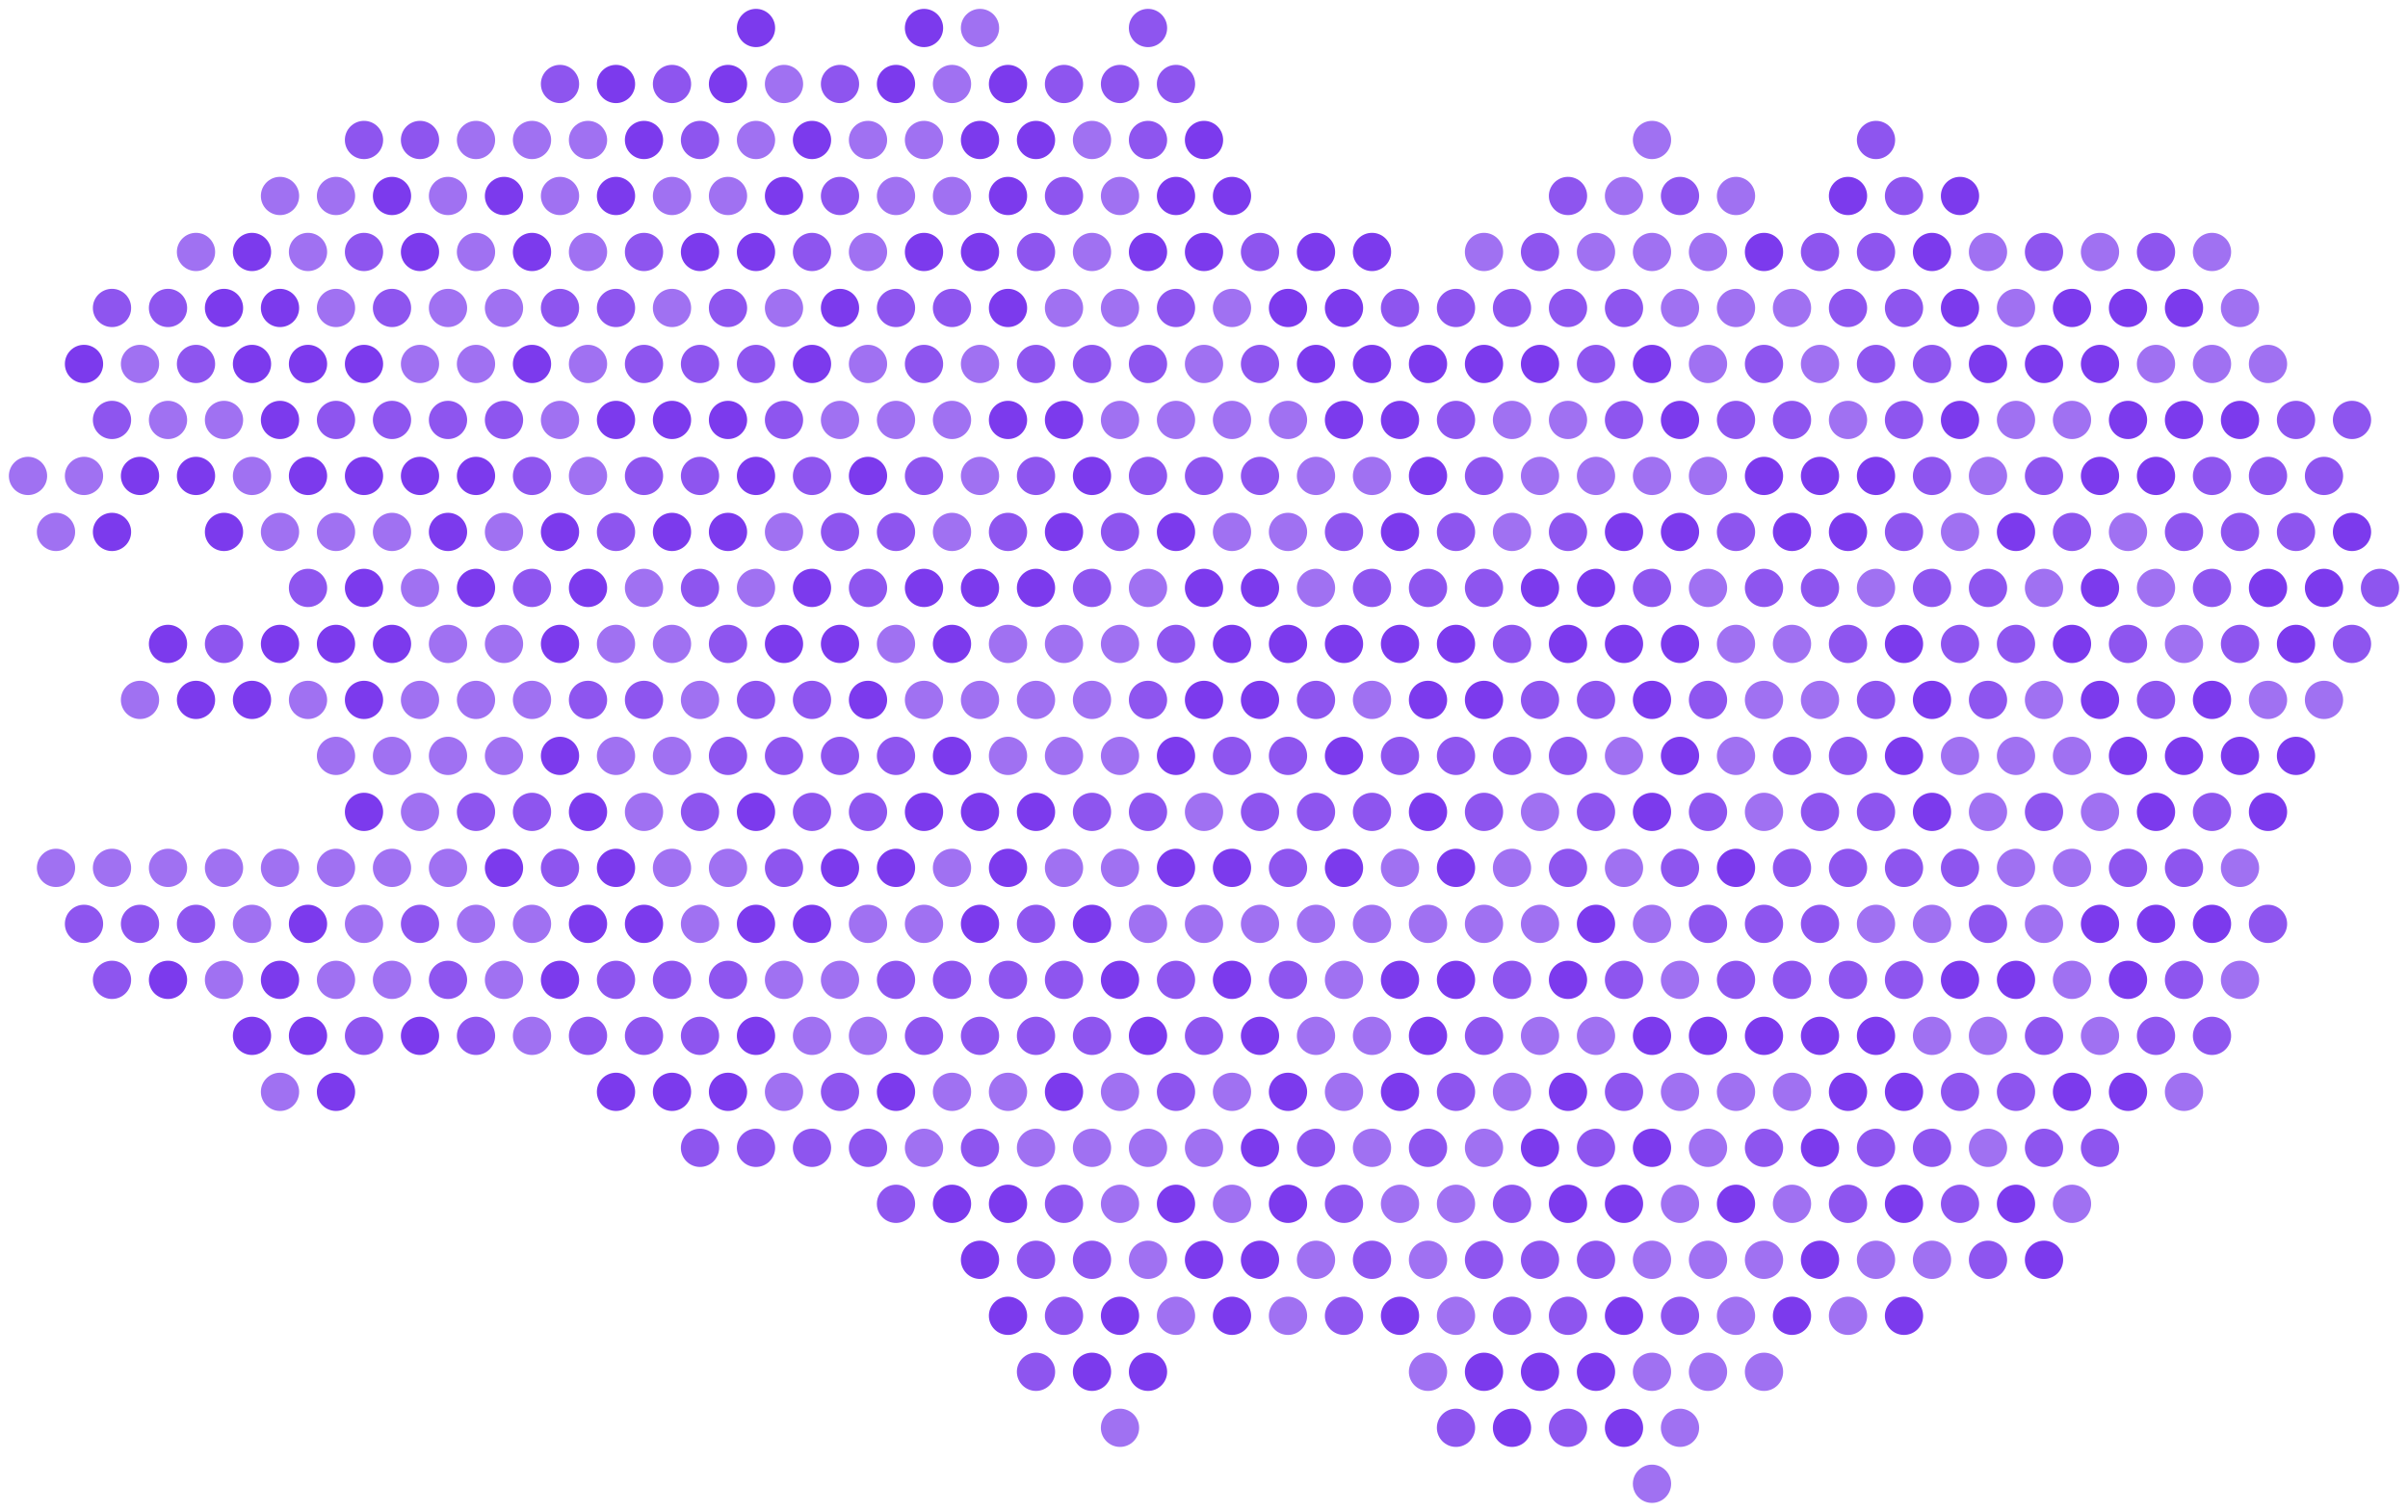
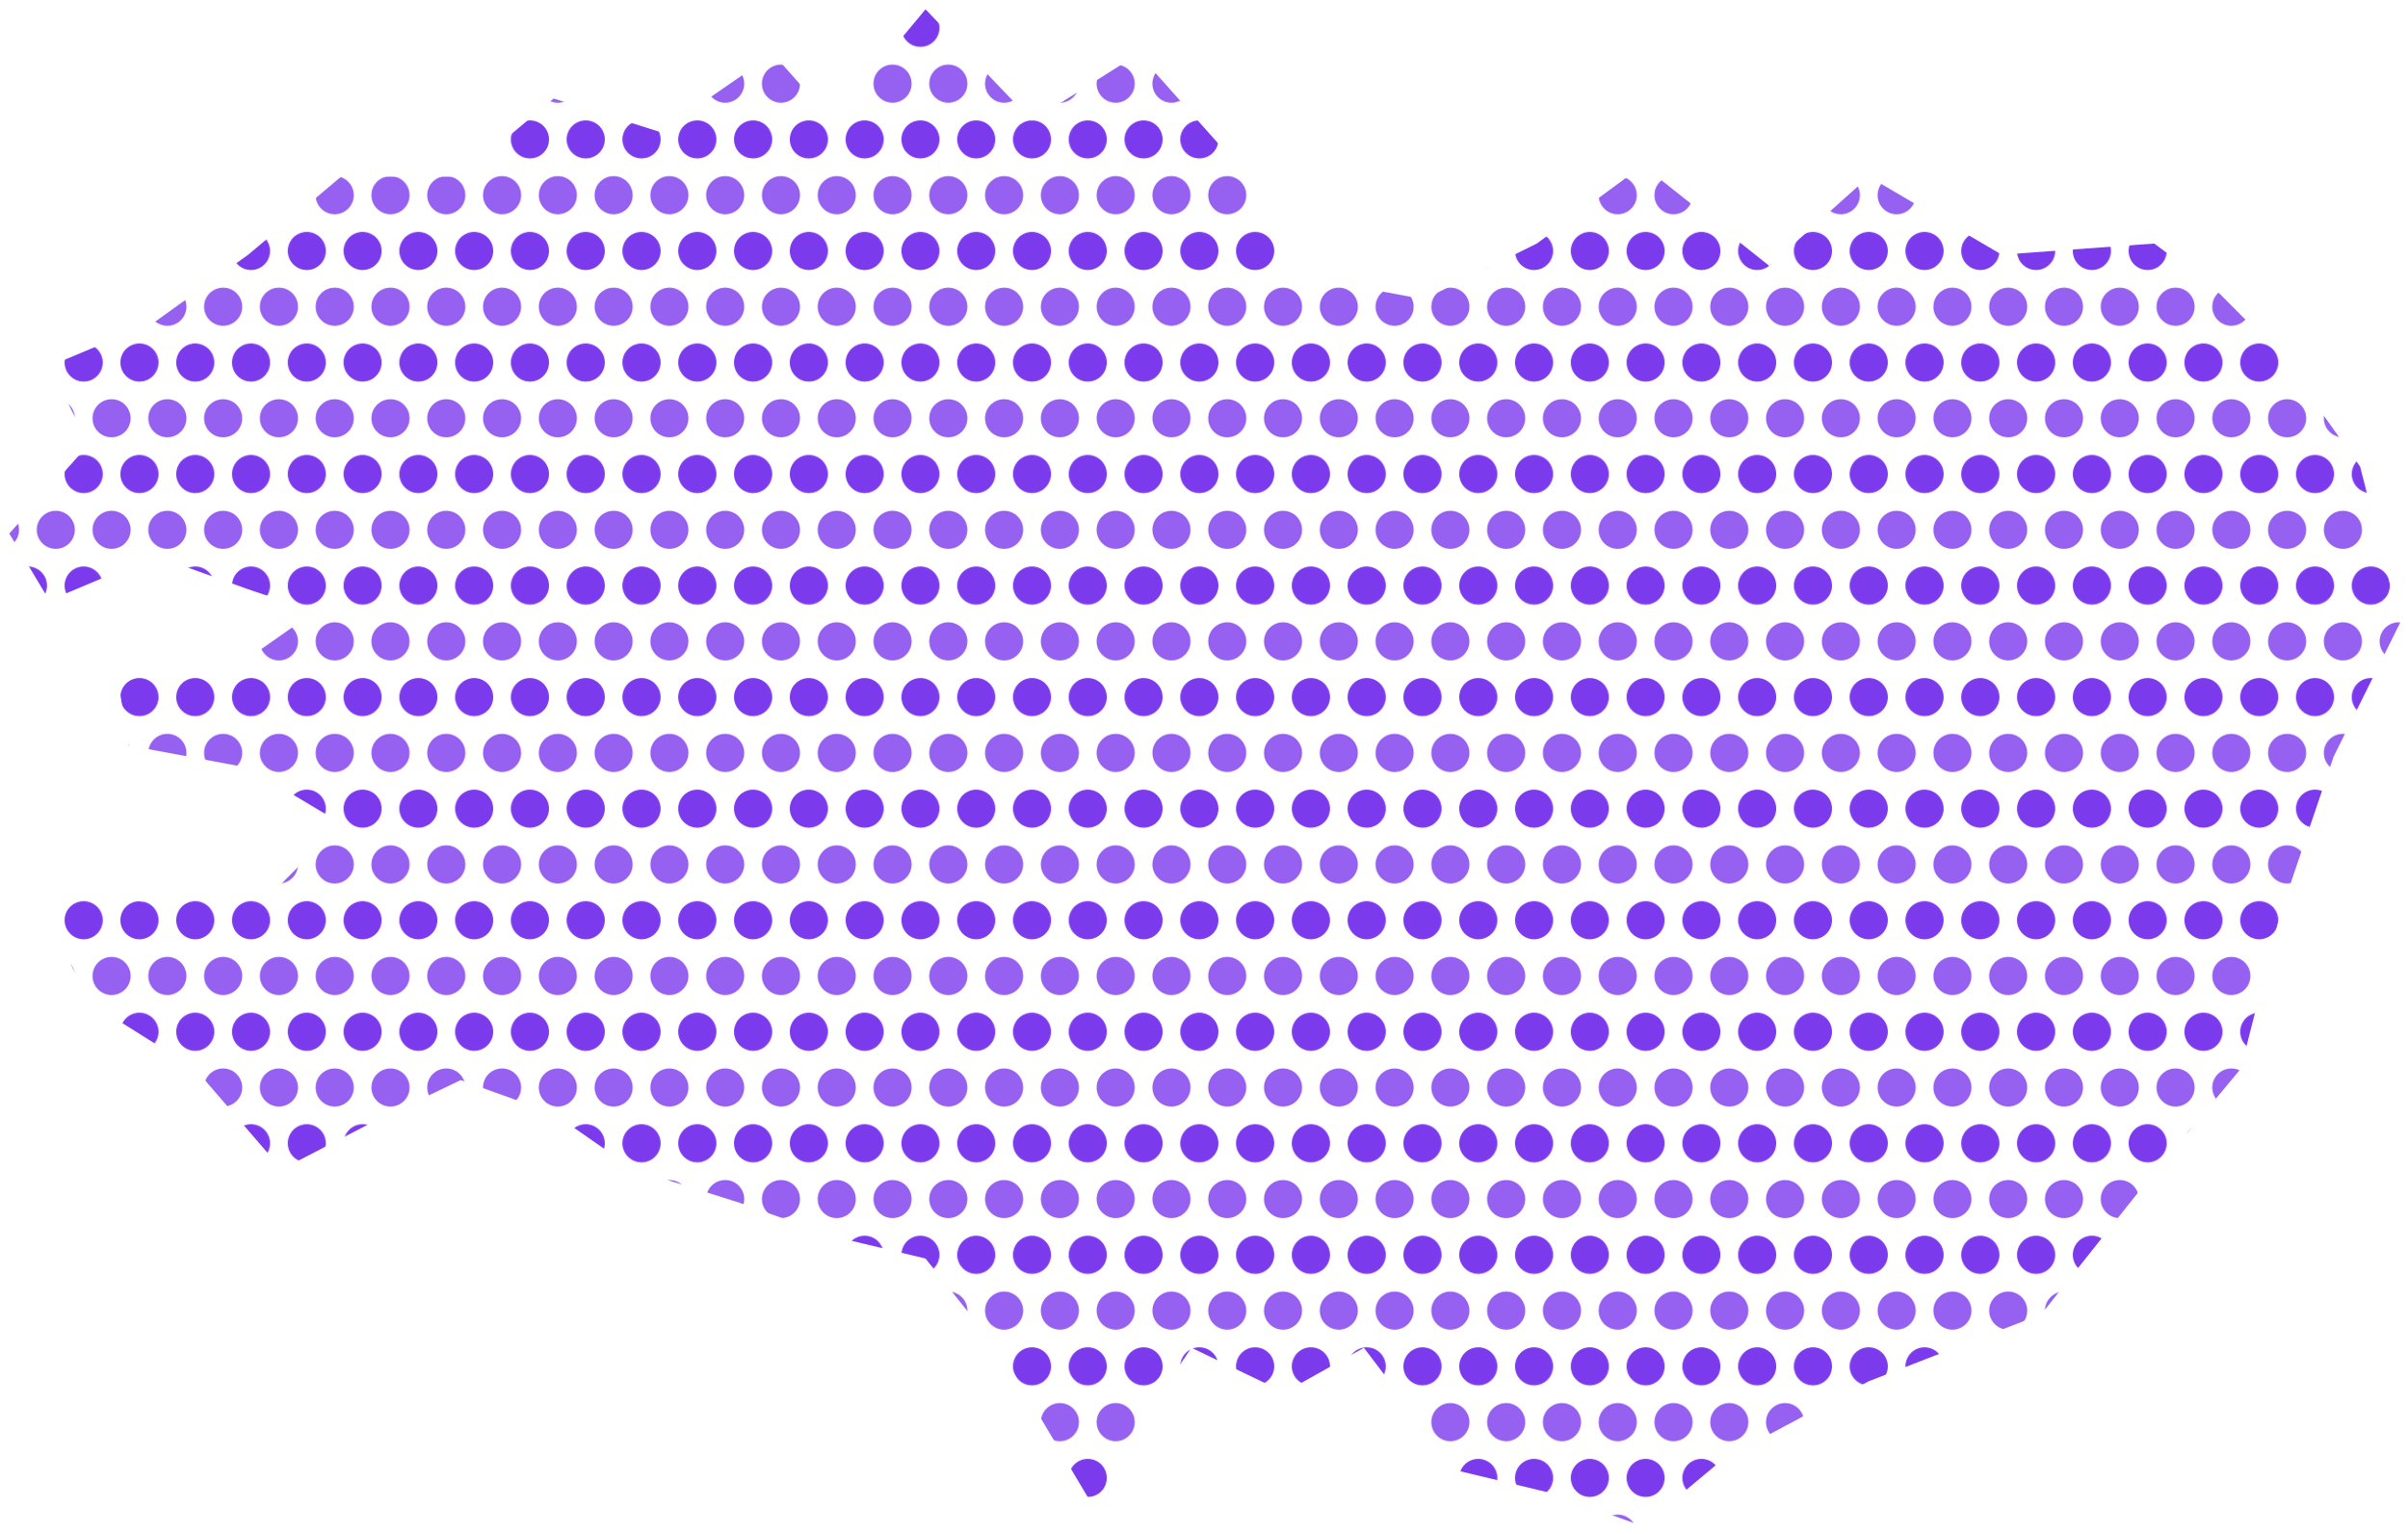
- <svg xmlns="http://www.w3.org/2000/svg" width="516" height="324" viewBox="0 0 516 324" fill="#7C3AED" role="img" aria-label="Carte de la Bretagne">
-   <g opacity="0.72">
-     <circle cx="210" cy="6" r="4.1" />
-     <circle cx="168" cy="18" r="4.1" />
-     <circle cx="204" cy="18" r="4.1" />
-     <circle cx="102" cy="30" r="4.1" />
-     <circle cx="114" cy="30" r="4.1" />
-     <circle cx="126" cy="30" r="4.1" />
-     <circle cx="162" cy="30" r="4.1" />
-     <circle cx="186" cy="30" r="4.1" />
-     <circle cx="198" cy="30" r="4.1" />
-     <circle cx="234" cy="30" r="4.1" />
-     <circle cx="354" cy="30" r="4.1" />
-     <circle cx="60" cy="42" r="4.1" />
-     <circle cx="72" cy="42" r="4.1" />
-     <circle cx="96" cy="42" r="4.1" />
-     <circle cx="120" cy="42" r="4.1" />
-     <circle cx="144" cy="42" r="4.1" />
-     <circle cx="156" cy="42" r="4.1" />
-     <circle cx="192" cy="42" r="4.1" />
-     <circle cx="204" cy="42" r="4.1" />
-     <circle cx="240" cy="42" r="4.1" />
-     <circle cx="348" cy="42" r="4.1" />
-     <circle cx="372" cy="42" r="4.1" />
-     <circle cx="42" cy="54" r="4.1" />
-     <circle cx="66" cy="54" r="4.1" />
-     <circle cx="102" cy="54" r="4.1" />
-     <circle cx="126" cy="54" r="4.1" />
-     <circle cx="186" cy="54" r="4.1" />
-     <circle cx="234" cy="54" r="4.1" />
-     <circle cx="318" cy="54" r="4.1" />
-     <circle cx="342" cy="54" r="4.1" />
-     <circle cx="354" cy="54" r="4.1" />
-     <circle cx="366" cy="54" r="4.1" />
-     <circle cx="426" cy="54" r="4.1" />
-     <circle cx="450" cy="54" r="4.1" />
-     <circle cx="474" cy="54" r="4.1" />
-     <circle cx="72" cy="66" r="4.1" />
-     <circle cx="96" cy="66" r="4.1" />
-     <circle cx="108" cy="66" r="4.1" />
-     <circle cx="144" cy="66" r="4.1" />
-     <circle cx="168" cy="66" r="4.1" />
-     <circle cx="228" cy="66" r="4.1" />
-     <circle cx="240" cy="66" r="4.1" />
-     <circle cx="264" cy="66" r="4.1" />
-     <circle cx="360" cy="66" r="4.1" />
-     <circle cx="372" cy="66" r="4.1" />
-     <circle cx="384" cy="66" r="4.1" />
-     <circle cx="432" cy="66" r="4.1" />
-     <circle cx="480" cy="66" r="4.1" />
-     <circle cx="30" cy="78" r="4.1" />
-     <circle cx="90" cy="78" r="4.1" />
-     <circle cx="102" cy="78" r="4.1" />
-     <circle cx="126" cy="78" r="4.1" />
-     <circle cx="186" cy="78" r="4.1" />
-     <circle cx="210" cy="78" r="4.1" />
-     <circle cx="258" cy="78" r="4.1" />
-     <circle cx="366" cy="78" r="4.1" />
-     <circle cx="390" cy="78" r="4.1" />
-     <circle cx="462" cy="78" r="4.1" />
-     <circle cx="474" cy="78" r="4.1" />
-     <circle cx="486" cy="78" r="4.1" />
-     <circle cx="36" cy="90" r="4.1" />
-     <circle cx="48" cy="90" r="4.1" />
-     <circle cx="120" cy="90" r="4.1" />
-     <circle cx="180" cy="90" r="4.1" />
-     <circle cx="192" cy="90" r="4.1" />
-     <circle cx="204" cy="90" r="4.1" />
-     <circle cx="240" cy="90" r="4.1" />
-     <circle cx="252" cy="90" r="4.1" />
-     <circle cx="264" cy="90" r="4.1" />
-     <circle cx="276" cy="90" r="4.1" />
-     <circle cx="324" cy="90" r="4.1" />
-     <circle cx="336" cy="90" r="4.1" />
-     <circle cx="396" cy="90" r="4.1" />
-     <circle cx="432" cy="90" r="4.1" />
-     <circle cx="444" cy="90" r="4.1" />
-     <circle cx="6" cy="102" r="4.1" />
-     <circle cx="18" cy="102" r="4.1" />
-     <circle cx="54" cy="102" r="4.1" />
-     <circle cx="126" cy="102" r="4.1" />
-     <circle cx="210" cy="102" r="4.1" />
-     <circle cx="282" cy="102" r="4.1" />
-     <circle cx="294" cy="102" r="4.1" />
-     <circle cx="330" cy="102" r="4.1" />
-     <circle cx="342" cy="102" r="4.1" />
-     <circle cx="354" cy="102" r="4.1" />
-     <circle cx="366" cy="102" r="4.1" />
-     <circle cx="426" cy="102" r="4.1" />
-     <circle cx="12" cy="114" r="4.1" />
-     <circle cx="60" cy="114" r="4.1" />
-     <circle cx="72" cy="114" r="4.1" />
-     <circle cx="84" cy="114" r="4.1" />
-     <circle cx="108" cy="114" r="4.1" />
-     <circle cx="168" cy="114" r="4.1" />
-     <circle cx="204" cy="114" r="4.1" />
-     <circle cx="264" cy="114" r="4.1" />
-     <circle cx="276" cy="114" r="4.1" />
-     <circle cx="324" cy="114" r="4.1" />
-     <circle cx="420" cy="114" r="4.1" />
-     <circle cx="456" cy="114" r="4.1" />
-     <circle cx="90" cy="126" r="4.1" />
-     <circle cx="138" cy="126" r="4.1" />
-     <circle cx="162" cy="126" r="4.1" />
-     <circle cx="246" cy="126" r="4.1" />
-     <circle cx="282" cy="126" r="4.1" />
-     <circle cx="366" cy="126" r="4.1" />
-     <circle cx="402" cy="126" r="4.1" />
-     <circle cx="438" cy="126" r="4.1" />
-     <circle cx="462" cy="126" r="4.1" />
-     <circle cx="96" cy="138" r="4.1" />
-     <circle cx="108" cy="138" r="4.1" />
-     <circle cx="132" cy="138" r="4.1" />
-     <circle cx="144" cy="138" r="4.1" />
-     <circle cx="192" cy="138" r="4.1" />
-     <circle cx="216" cy="138" r="4.1" />
-     <circle cx="228" cy="138" r="4.1" />
-     <circle cx="240" cy="138" r="4.1" />
-     <circle cx="372" cy="138" r="4.1" />
-     <circle cx="384" cy="138" r="4.1" />
-     <circle cx="468" cy="138" r="4.1" />
-     <circle cx="30" cy="150" r="4.1" />
-     <circle cx="66" cy="150" r="4.1" />
-     <circle cx="90" cy="150" r="4.1" />
-     <circle cx="102" cy="150" r="4.1" />
-     <circle cx="114" cy="150" r="4.1" />
-     <circle cx="150" cy="150" r="4.1" />
-     <circle cx="198" cy="150" r="4.1" />
-     <circle cx="210" cy="150" r="4.1" />
-     <circle cx="222" cy="150" r="4.1" />
-     <circle cx="234" cy="150" r="4.1" />
-     <circle cx="294" cy="150" r="4.1" />
-     <circle cx="378" cy="150" r="4.1" />
-     <circle cx="390" cy="150" r="4.1" />
-     <circle cx="438" cy="150" r="4.1" />
-     <circle cx="486" cy="150" r="4.1" />
-     <circle cx="498" cy="150" r="4.1" />
-     <circle cx="72" cy="162" r="4.1" />
-     <circle cx="84" cy="162" r="4.1" />
-     <circle cx="96" cy="162" r="4.1" />
-     <circle cx="108" cy="162" r="4.1" />
-     <circle cx="132" cy="162" r="4.1" />
-     <circle cx="144" cy="162" r="4.1" />
-     <circle cx="216" cy="162" r="4.1" />
-     <circle cx="228" cy="162" r="4.1" />
-     <circle cx="240" cy="162" r="4.1" />
-     <circle cx="348" cy="162" r="4.1" />
-     <circle cx="372" cy="162" r="4.1" />
-     <circle cx="420" cy="162" r="4.1" />
-     <circle cx="432" cy="162" r="4.1" />
-     <circle cx="444" cy="162" r="4.1" />
-     <circle cx="90" cy="174" r="4.1" />
-     <circle cx="138" cy="174" r="4.1" />
-     <circle cx="258" cy="174" r="4.1" />
-     <circle cx="330" cy="174" r="4.1" />
-     <circle cx="378" cy="174" r="4.1" />
-     <circle cx="426" cy="174" r="4.1" />
-     <circle cx="450" cy="174" r="4.1" />
-     <circle cx="12" cy="186" r="4.1" />
-     <circle cx="24" cy="186" r="4.1" />
-     <circle cx="36" cy="186" r="4.1" />
-     <circle cx="48" cy="186" r="4.1" />
-     <circle cx="60" cy="186" r="4.1" />
-     <circle cx="72" cy="186" r="4.1" />
-     <circle cx="84" cy="186" r="4.1" />
-     <circle cx="96" cy="186" r="4.1" />
-     <circle cx="144" cy="186" r="4.1" />
-     <circle cx="156" cy="186" r="4.1" />
-     <circle cx="204" cy="186" r="4.1" />
-     <circle cx="228" cy="186" r="4.1" />
-     <circle cx="240" cy="186" r="4.1" />
-     <circle cx="300" cy="186" r="4.1" />
-     <circle cx="324" cy="186" r="4.1" />
-     <circle cx="348" cy="186" r="4.1" />
-     <circle cx="432" cy="186" r="4.1" />
-     <circle cx="444" cy="186" r="4.1" />
-     <circle cx="480" cy="186" r="4.1" />
-     <circle cx="54" cy="198" r="4.1" />
-     <circle cx="78" cy="198" r="4.1" />
-     <circle cx="102" cy="198" r="4.1" />
-     <circle cx="114" cy="198" r="4.1" />
-     <circle cx="150" cy="198" r="4.1" />
-     <circle cx="186" cy="198" r="4.1" />
-     <circle cx="198" cy="198" r="4.1" />
-     <circle cx="246" cy="198" r="4.1" />
-     <circle cx="258" cy="198" r="4.1" />
-     <circle cx="270" cy="198" r="4.1" />
-     <circle cx="282" cy="198" r="4.1" />
-     <circle cx="294" cy="198" r="4.1" />
-     <circle cx="306" cy="198" r="4.1" />
-     <circle cx="318" cy="198" r="4.1" />
-     <circle cx="330" cy="198" r="4.1" />
-     <circle cx="354" cy="198" r="4.1" />
-     <circle cx="402" cy="198" r="4.1" />
-     <circle cx="414" cy="198" r="4.1" />
-     <circle cx="438" cy="198" r="4.1" />
-     <circle cx="48" cy="210" r="4.1" />
-     <circle cx="72" cy="210" r="4.1" />
-     <circle cx="84" cy="210" r="4.1" />
-     <circle cx="108" cy="210" r="4.1" />
-     <circle cx="168" cy="210" r="4.1" />
-     <circle cx="180" cy="210" r="4.1" />
-     <circle cx="288" cy="210" r="4.1" />
-     <circle cx="360" cy="210" r="4.1" />
-     <circle cx="444" cy="210" r="4.1" />
-     <circle cx="480" cy="210" r="4.1" />
-     <circle cx="114" cy="222" r="4.1" />
-     <circle cx="174" cy="222" r="4.1" />
-     <circle cx="186" cy="222" r="4.1" />
-     <circle cx="282" cy="222" r="4.1" />
-     <circle cx="294" cy="222" r="4.1" />
-     <circle cx="330" cy="222" r="4.1" />
-     <circle cx="342" cy="222" r="4.1" />
-     <circle cx="414" cy="222" r="4.1" />
-     <circle cx="426" cy="222" r="4.1" />
-     <circle cx="450" cy="222" r="4.1" />
-     <circle cx="60" cy="234" r="4.1" />
-     <circle cx="168" cy="234" r="4.1" />
-     <circle cx="204" cy="234" r="4.1" />
-     <circle cx="216" cy="234" r="4.1" />
-     <circle cx="240" cy="234" r="4.1" />
-     <circle cx="264" cy="234" r="4.1" />
-     <circle cx="288" cy="234" r="4.1" />
-     <circle cx="324" cy="234" r="4.1" />
-     <circle cx="360" cy="234" r="4.1" />
-     <circle cx="372" cy="234" r="4.1" />
-     <circle cx="384" cy="234" r="4.1" />
-     <circle cx="468" cy="234" r="4.1" />
-     <circle cx="198" cy="246" r="4.1" />
-     <circle cx="222" cy="246" r="4.1" />
-     <circle cx="234" cy="246" r="4.1" />
-     <circle cx="246" cy="246" r="4.1" />
-     <circle cx="258" cy="246" r="4.1" />
-     <circle cx="294" cy="246" r="4.1" />
-     <circle cx="318" cy="246" r="4.1" />
-     <circle cx="366" cy="246" r="4.1" />
-     <circle cx="426" cy="246" r="4.1" />
-     <circle cx="240" cy="258" r="4.1" />
-     <circle cx="264" cy="258" r="4.1" />
-     <circle cx="300" cy="258" r="4.1" />
-     <circle cx="312" cy="258" r="4.1" />
-     <circle cx="360" cy="258" r="4.1" />
-     <circle cx="384" cy="258" r="4.1" />
-     <circle cx="444" cy="258" r="4.1" />
-     <circle cx="246" cy="270" r="4.1" />
-     <circle cx="282" cy="270" r="4.1" />
-     <circle cx="306" cy="270" r="4.1" />
-     <circle cx="354" cy="270" r="4.1" />
-     <circle cx="366" cy="270" r="4.1" />
-     <circle cx="378" cy="270" r="4.1" />
-     <circle cx="402" cy="270" r="4.1" />
-     <circle cx="414" cy="270" r="4.1" />
-     <circle cx="252" cy="282" r="4.1" />
-     <circle cx="276" cy="282" r="4.1" />
-     <circle cx="312" cy="282" r="4.1" />
-     <circle cx="372" cy="282" r="4.1" />
-     <circle cx="396" cy="282" r="4.1" />
-     <circle cx="306" cy="294" r="4.1" />
-     <circle cx="354" cy="294" r="4.1" />
-     <circle cx="366" cy="294" r="4.1" />
-     <circle cx="378" cy="294" r="4.1" />
-     <circle cx="240" cy="306" r="4.1" />
-     <circle cx="360" cy="306" r="4.1" />
-     <circle cx="354" cy="318" r="4.1" />
-   </g>
-   <g opacity="0.86">
-     <circle cx="246" cy="6" r="4.1" />
-     <circle cx="120" cy="18" r="4.1" />
-     <circle cx="144" cy="18" r="4.1" />
-     <circle cx="180" cy="18" r="4.1" />
-     <circle cx="228" cy="18" r="4.1" />
-     <circle cx="240" cy="18" r="4.1" />
-     <circle cx="252" cy="18" r="4.1" />
-     <circle cx="78" cy="30" r="4.1" />
-     <circle cx="90" cy="30" r="4.1" />
-     <circle cx="150" cy="30" r="4.1" />
-     <circle cx="246" cy="30" r="4.1" />
-     <circle cx="402" cy="30" r="4.1" />
-     <circle cx="180" cy="42" r="4.1" />
-     <circle cx="228" cy="42" r="4.1" />
-     <circle cx="336" cy="42" r="4.1" />
-     <circle cx="360" cy="42" r="4.1" />
-     <circle cx="408" cy="42" r="4.1" />
-     <circle cx="78" cy="54" r="4.1" />
-     <circle cx="138" cy="54" r="4.1" />
-     <circle cx="174" cy="54" r="4.1" />
-     <circle cx="222" cy="54" r="4.1" />
-     <circle cx="270" cy="54" r="4.1" />
-     <circle cx="330" cy="54" r="4.1" />
-     <circle cx="390" cy="54" r="4.1" />
-     <circle cx="402" cy="54" r="4.1" />
-     <circle cx="438" cy="54" r="4.1" />
-     <circle cx="462" cy="54" r="4.1" />
-     <circle cx="24" cy="66" r="4.1" />
-     <circle cx="36" cy="66" r="4.1" />
-     <circle cx="84" cy="66" r="4.1" />
-     <circle cx="120" cy="66" r="4.1" />
-     <circle cx="132" cy="66" r="4.1" />
-     <circle cx="156" cy="66" r="4.1" />
-     <circle cx="192" cy="66" r="4.1" />
-     <circle cx="204" cy="66" r="4.1" />
-     <circle cx="252" cy="66" r="4.1" />
-     <circle cx="300" cy="66" r="4.1" />
-     <circle cx="312" cy="66" r="4.1" />
-     <circle cx="324" cy="66" r="4.1" />
-     <circle cx="336" cy="66" r="4.1" />
-     <circle cx="348" cy="66" r="4.1" />
-     <circle cx="396" cy="66" r="4.1" />
-     <circle cx="408" cy="66" r="4.1" />
-     <circle cx="42" cy="78" r="4.1" />
-     <circle cx="138" cy="78" r="4.1" />
-     <circle cx="150" cy="78" r="4.1" />
-     <circle cx="162" cy="78" r="4.1" />
-     <circle cx="198" cy="78" r="4.1" />
-     <circle cx="222" cy="78" r="4.1" />
-     <circle cx="234" cy="78" r="4.1" />
-     <circle cx="246" cy="78" r="4.1" />
-     <circle cx="270" cy="78" r="4.1" />
-     <circle cx="342" cy="78" r="4.1" />
-     <circle cx="378" cy="78" r="4.1" />
-     <circle cx="402" cy="78" r="4.1" />
-     <circle cx="414" cy="78" r="4.1" />
-     <circle cx="24" cy="90" r="4.1" />
-     <circle cx="72" cy="90" r="4.1" />
-     <circle cx="84" cy="90" r="4.1" />
-     <circle cx="96" cy="90" r="4.1" />
-     <circle cx="108" cy="90" r="4.1" />
-     <circle cx="168" cy="90" r="4.1" />
-     <circle cx="312" cy="90" r="4.1" />
-     <circle cx="348" cy="90" r="4.1" />
-     <circle cx="372" cy="90" r="4.1" />
-     <circle cx="384" cy="90" r="4.1" />
-     <circle cx="408" cy="90" r="4.1" />
-     <circle cx="492" cy="90" r="4.1" />
-     <circle cx="504" cy="90" r="4.1" />
-     <circle cx="114" cy="102" r="4.1" />
-     <circle cx="138" cy="102" r="4.1" />
-     <circle cx="150" cy="102" r="4.1" />
-     <circle cx="174" cy="102" r="4.1" />
-     <circle cx="198" cy="102" r="4.1" />
-     <circle cx="222" cy="102" r="4.1" />
-     <circle cx="246" cy="102" r="4.1" />
-     <circle cx="258" cy="102" r="4.1" />
-     <circle cx="270" cy="102" r="4.1" />
-     <circle cx="318" cy="102" r="4.1" />
-     <circle cx="414" cy="102" r="4.1" />
-     <circle cx="438" cy="102" r="4.1" />
-     <circle cx="474" cy="102" r="4.1" />
-     <circle cx="486" cy="102" r="4.1" />
-     <circle cx="498" cy="102" r="4.1" />
-     <circle cx="132" cy="114" r="4.1" />
-     <circle cx="180" cy="114" r="4.1" />
-     <circle cx="192" cy="114" r="4.1" />
-     <circle cx="216" cy="114" r="4.1" />
-     <circle cx="240" cy="114" r="4.1" />
-     <circle cx="288" cy="114" r="4.1" />
-     <circle cx="312" cy="114" r="4.1" />
-     <circle cx="336" cy="114" r="4.1" />
-     <circle cx="372" cy="114" r="4.1" />
-     <circle cx="408" cy="114" r="4.1" />
-     <circle cx="444" cy="114" r="4.1" />
-     <circle cx="468" cy="114" r="4.1" />
-     <circle cx="480" cy="114" r="4.1" />
-     <circle cx="492" cy="114" r="4.1" />
-     <circle cx="66" cy="126" r="4.1" />
-     <circle cx="114" cy="126" r="4.1" />
-     <circle cx="150" cy="126" r="4.1" />
-     <circle cx="186" cy="126" r="4.1" />
-     <circle cx="234" cy="126" r="4.1" />
-     <circle cx="294" cy="126" r="4.1" />
-     <circle cx="306" cy="126" r="4.1" />
-     <circle cx="318" cy="126" r="4.1" />
-     <circle cx="354" cy="126" r="4.1" />
-     <circle cx="378" cy="126" r="4.1" />
-     <circle cx="390" cy="126" r="4.1" />
-     <circle cx="414" cy="126" r="4.1" />
-     <circle cx="426" cy="126" r="4.1" />
-     <circle cx="474" cy="126" r="4.1" />
-     <circle cx="510" cy="126" r="4.1" />
-     <circle cx="48" cy="138" r="4.1" />
-     <circle cx="156" cy="138" r="4.1" />
-     <circle cx="252" cy="138" r="4.1" />
-     <circle cx="324" cy="138" r="4.1" />
-     <circle cx="396" cy="138" r="4.1" />
-     <circle cx="420" cy="138" r="4.1" />
-     <circle cx="432" cy="138" r="4.1" />
-     <circle cx="456" cy="138" r="4.1" />
-     <circle cx="480" cy="138" r="4.1" />
-     <circle cx="504" cy="138" r="4.1" />
-     <circle cx="126" cy="150" r="4.1" />
-     <circle cx="138" cy="150" r="4.1" />
-     <circle cx="162" cy="150" r="4.1" />
-     <circle cx="174" cy="150" r="4.1" />
-     <circle cx="246" cy="150" r="4.1" />
-     <circle cx="282" cy="150" r="4.1" />
-     <circle cx="330" cy="150" r="4.1" />
-     <circle cx="342" cy="150" r="4.1" />
-     <circle cx="366" cy="150" r="4.1" />
-     <circle cx="402" cy="150" r="4.1" />
-     <circle cx="426" cy="150" r="4.1" />
-     <circle cx="462" cy="150" r="4.1" />
-     <circle cx="156" cy="162" r="4.1" />
-     <circle cx="168" cy="162" r="4.1" />
-     <circle cx="180" cy="162" r="4.1" />
-     <circle cx="192" cy="162" r="4.1" />
-     <circle cx="264" cy="162" r="4.1" />
-     <circle cx="276" cy="162" r="4.1" />
-     <circle cx="300" cy="162" r="4.1" />
-     <circle cx="312" cy="162" r="4.1" />
-     <circle cx="324" cy="162" r="4.1" />
-     <circle cx="336" cy="162" r="4.1" />
-     <circle cx="384" cy="162" r="4.1" />
-     <circle cx="396" cy="162" r="4.1" />
-     <circle cx="102" cy="174" r="4.1" />
-     <circle cx="114" cy="174" r="4.1" />
-     <circle cx="150" cy="174" r="4.1" />
-     <circle cx="174" cy="174" r="4.1" />
-     <circle cx="186" cy="174" r="4.1" />
-     <circle cx="234" cy="174" r="4.1" />
-     <circle cx="246" cy="174" r="4.1" />
-     <circle cx="270" cy="174" r="4.1" />
-     <circle cx="282" cy="174" r="4.1" />
-     <circle cx="294" cy="174" r="4.1" />
-     <circle cx="318" cy="174" r="4.1" />
-     <circle cx="342" cy="174" r="4.1" />
-     <circle cx="366" cy="174" r="4.1" />
-     <circle cx="390" cy="174" r="4.1" />
-     <circle cx="402" cy="174" r="4.1" />
-     <circle cx="438" cy="174" r="4.1" />
-     <circle cx="474" cy="174" r="4.1" />
-     <circle cx="120" cy="186" r="4.1" />
-     <circle cx="168" cy="186" r="4.1" />
-     <circle cx="276" cy="186" r="4.1" />
-     <circle cx="336" cy="186" r="4.1" />
-     <circle cx="360" cy="186" r="4.1" />
-     <circle cx="384" cy="186" r="4.1" />
-     <circle cx="396" cy="186" r="4.1" />
-     <circle cx="408" cy="186" r="4.1" />
-     <circle cx="420" cy="186" r="4.1" />
-     <circle cx="456" cy="186" r="4.1" />
-     <circle cx="468" cy="186" r="4.1" />
-     <circle cx="18" cy="198" r="4.1" />
-     <circle cx="30" cy="198" r="4.1" />
-     <circle cx="42" cy="198" r="4.1" />
-     <circle cx="90" cy="198" r="4.1" />
-     <circle cx="222" cy="198" r="4.1" />
-     <circle cx="366" cy="198" r="4.1" />
-     <circle cx="378" cy="198" r="4.1" />
-     <circle cx="390" cy="198" r="4.1" />
-     <circle cx="426" cy="198" r="4.1" />
-     <circle cx="486" cy="198" r="4.1" />
-     <circle cx="24" cy="210" r="4.1" />
-     <circle cx="96" cy="210" r="4.1" />
-     <circle cx="132" cy="210" r="4.1" />
-     <circle cx="144" cy="210" r="4.1" />
-     <circle cx="156" cy="210" r="4.1" />
-     <circle cx="192" cy="210" r="4.1" />
-     <circle cx="204" cy="210" r="4.1" />
-     <circle cx="216" cy="210" r="4.1" />
-     <circle cx="228" cy="210" r="4.1" />
-     <circle cx="252" cy="210" r="4.1" />
-     <circle cx="276" cy="210" r="4.1" />
-     <circle cx="324" cy="210" r="4.1" />
-     <circle cx="348" cy="210" r="4.1" />
-     <circle cx="372" cy="210" r="4.1" />
-     <circle cx="384" cy="210" r="4.1" />
-     <circle cx="396" cy="210" r="4.1" />
-     <circle cx="408" cy="210" r="4.1" />
-     <circle cx="468" cy="210" r="4.1" />
-     <circle cx="78" cy="222" r="4.1" />
-     <circle cx="102" cy="222" r="4.1" />
-     <circle cx="126" cy="222" r="4.1" />
-     <circle cx="138" cy="222" r="4.1" />
-     <circle cx="150" cy="222" r="4.1" />
-     <circle cx="198" cy="222" r="4.1" />
-     <circle cx="210" cy="222" r="4.1" />
-     <circle cx="222" cy="222" r="4.1" />
-     <circle cx="234" cy="222" r="4.1" />
-     <circle cx="258" cy="222" r="4.1" />
-     <circle cx="318" cy="222" r="4.1" />
-     <circle cx="438" cy="222" r="4.1" />
-     <circle cx="462" cy="222" r="4.1" />
-     <circle cx="474" cy="222" r="4.1" />
-     <circle cx="180" cy="234" r="4.1" />
-     <circle cx="252" cy="234" r="4.1" />
-     <circle cx="312" cy="234" r="4.1" />
-     <circle cx="348" cy="234" r="4.1" />
-     <circle cx="420" cy="234" r="4.1" />
-     <circle cx="432" cy="234" r="4.1" />
-     <circle cx="150" cy="246" r="4.1" />
-     <circle cx="162" cy="246" r="4.1" />
-     <circle cx="174" cy="246" r="4.1" />
-     <circle cx="186" cy="246" r="4.1" />
-     <circle cx="210" cy="246" r="4.1" />
-     <circle cx="282" cy="246" r="4.1" />
-     <circle cx="306" cy="246" r="4.1" />
-     <circle cx="342" cy="246" r="4.1" />
-     <circle cx="378" cy="246" r="4.1" />
-     <circle cx="402" cy="246" r="4.1" />
-     <circle cx="414" cy="246" r="4.1" />
-     <circle cx="438" cy="246" r="4.1" />
-     <circle cx="450" cy="246" r="4.1" />
-     <circle cx="192" cy="258" r="4.1" />
-     <circle cx="228" cy="258" r="4.1" />
-     <circle cx="288" cy="258" r="4.1" />
-     <circle cx="324" cy="258" r="4.1" />
-     <circle cx="396" cy="258" r="4.1" />
-     <circle cx="420" cy="258" r="4.1" />
-     <circle cx="222" cy="270" r="4.1" />
-     <circle cx="234" cy="270" r="4.1" />
-     <circle cx="294" cy="270" r="4.1" />
-     <circle cx="318" cy="270" r="4.1" />
-     <circle cx="330" cy="270" r="4.1" />
-     <circle cx="342" cy="270" r="4.1" />
-     <circle cx="426" cy="270" r="4.1" />
-     <circle cx="228" cy="282" r="4.1" />
-     <circle cx="288" cy="282" r="4.1" />
-     <circle cx="324" cy="282" r="4.1" />
-     <circle cx="336" cy="282" r="4.1" />
-     <circle cx="360" cy="282" r="4.1" />
-     <circle cx="222" cy="294" r="4.1" />
-     <circle cx="312" cy="306" r="4.1" />
-     <circle cx="336" cy="306" r="4.1" />
-   </g>
-   <g opacity="1">
-     <circle cx="162" cy="6" r="4.1" />
-     <circle cx="198" cy="6" r="4.1" />
-     <circle cx="132" cy="18" r="4.1" />
-     <circle cx="156" cy="18" r="4.1" />
-     <circle cx="192" cy="18" r="4.1" />
-     <circle cx="216" cy="18" r="4.1" />
-     <circle cx="138" cy="30" r="4.1" />
-     <circle cx="174" cy="30" r="4.1" />
-     <circle cx="210" cy="30" r="4.1" />
-     <circle cx="222" cy="30" r="4.1" />
-     <circle cx="258" cy="30" r="4.1" />
-     <circle cx="84" cy="42" r="4.1" />
-     <circle cx="108" cy="42" r="4.1" />
-     <circle cx="132" cy="42" r="4.1" />
-     <circle cx="168" cy="42" r="4.1" />
-     <circle cx="216" cy="42" r="4.1" />
-     <circle cx="252" cy="42" r="4.1" />
-     <circle cx="264" cy="42" r="4.1" />
-     <circle cx="396" cy="42" r="4.1" />
-     <circle cx="420" cy="42" r="4.1" />
-     <circle cx="54" cy="54" r="4.1" />
-     <circle cx="90" cy="54" r="4.1" />
-     <circle cx="114" cy="54" r="4.1" />
-     <circle cx="150" cy="54" r="4.1" />
-     <circle cx="162" cy="54" r="4.1" />
-     <circle cx="198" cy="54" r="4.1" />
-     <circle cx="210" cy="54" r="4.1" />
-     <circle cx="246" cy="54" r="4.1" />
-     <circle cx="258" cy="54" r="4.1" />
-     <circle cx="282" cy="54" r="4.1" />
-     <circle cx="294" cy="54" r="4.1" />
-     <circle cx="378" cy="54" r="4.1" />
-     <circle cx="414" cy="54" r="4.1" />
-     <circle cx="48" cy="66" r="4.1" />
-     <circle cx="60" cy="66" r="4.1" />
-     <circle cx="180" cy="66" r="4.1" />
-     <circle cx="216" cy="66" r="4.1" />
-     <circle cx="276" cy="66" r="4.1" />
-     <circle cx="288" cy="66" r="4.1" />
-     <circle cx="420" cy="66" r="4.1" />
-     <circle cx="444" cy="66" r="4.1" />
-     <circle cx="456" cy="66" r="4.1" />
-     <circle cx="468" cy="66" r="4.1" />
-     <circle cx="18" cy="78" r="4.1" />
-     <circle cx="54" cy="78" r="4.1" />
-     <circle cx="66" cy="78" r="4.1" />
-     <circle cx="78" cy="78" r="4.1" />
-     <circle cx="114" cy="78" r="4.1" />
-     <circle cx="174" cy="78" r="4.1" />
-     <circle cx="282" cy="78" r="4.1" />
-     <circle cx="294" cy="78" r="4.1" />
-     <circle cx="306" cy="78" r="4.1" />
-     <circle cx="318" cy="78" r="4.1" />
-     <circle cx="330" cy="78" r="4.1" />
-     <circle cx="354" cy="78" r="4.1" />
-     <circle cx="426" cy="78" r="4.1" />
-     <circle cx="438" cy="78" r="4.1" />
-     <circle cx="450" cy="78" r="4.1" />
-     <circle cx="60" cy="90" r="4.1" />
-     <circle cx="132" cy="90" r="4.1" />
-     <circle cx="144" cy="90" r="4.1" />
-     <circle cx="156" cy="90" r="4.1" />
-     <circle cx="216" cy="90" r="4.1" />
-     <circle cx="228" cy="90" r="4.1" />
-     <circle cx="288" cy="90" r="4.1" />
-     <circle cx="300" cy="90" r="4.1" />
-     <circle cx="360" cy="90" r="4.1" />
-     <circle cx="420" cy="90" r="4.1" />
-     <circle cx="456" cy="90" r="4.1" />
-     <circle cx="468" cy="90" r="4.1" />
-     <circle cx="480" cy="90" r="4.1" />
-     <circle cx="30" cy="102" r="4.1" />
-     <circle cx="42" cy="102" r="4.1" />
-     <circle cx="66" cy="102" r="4.1" />
-     <circle cx="78" cy="102" r="4.1" />
-     <circle cx="90" cy="102" r="4.1" />
-     <circle cx="102" cy="102" r="4.1" />
-     <circle cx="162" cy="102" r="4.1" />
-     <circle cx="186" cy="102" r="4.1" />
-     <circle cx="234" cy="102" r="4.1" />
-     <circle cx="306" cy="102" r="4.1" />
-     <circle cx="378" cy="102" r="4.1" />
-     <circle cx="390" cy="102" r="4.1" />
-     <circle cx="402" cy="102" r="4.1" />
-     <circle cx="450" cy="102" r="4.1" />
-     <circle cx="462" cy="102" r="4.1" />
-     <circle cx="24" cy="114" r="4.1" />
-     <circle cx="48" cy="114" r="4.1" />
-     <circle cx="96" cy="114" r="4.1" />
-     <circle cx="120" cy="114" r="4.1" />
-     <circle cx="144" cy="114" r="4.1" />
-     <circle cx="156" cy="114" r="4.1" />
-     <circle cx="228" cy="114" r="4.1" />
-     <circle cx="252" cy="114" r="4.1" />
-     <circle cx="300" cy="114" r="4.1" />
-     <circle cx="348" cy="114" r="4.1" />
-     <circle cx="360" cy="114" r="4.1" />
-     <circle cx="384" cy="114" r="4.1" />
-     <circle cx="396" cy="114" r="4.1" />
-     <circle cx="432" cy="114" r="4.1" />
-     <circle cx="504" cy="114" r="4.1" />
-     <circle cx="78" cy="126" r="4.1" />
-     <circle cx="102" cy="126" r="4.1" />
-     <circle cx="126" cy="126" r="4.1" />
-     <circle cx="174" cy="126" r="4.1" />
-     <circle cx="198" cy="126" r="4.1" />
-     <circle cx="210" cy="126" r="4.1" />
-     <circle cx="222" cy="126" r="4.1" />
-     <circle cx="258" cy="126" r="4.1" />
-     <circle cx="270" cy="126" r="4.1" />
-     <circle cx="330" cy="126" r="4.1" />
-     <circle cx="342" cy="126" r="4.1" />
-     <circle cx="450" cy="126" r="4.1" />
-     <circle cx="486" cy="126" r="4.1" />
-     <circle cx="498" cy="126" r="4.1" />
-     <circle cx="36" cy="138" r="4.1" />
-     <circle cx="60" cy="138" r="4.1" />
-     <circle cx="72" cy="138" r="4.1" />
-     <circle cx="84" cy="138" r="4.1" />
-     <circle cx="120" cy="138" r="4.1" />
-     <circle cx="168" cy="138" r="4.1" />
-     <circle cx="180" cy="138" r="4.1" />
-     <circle cx="204" cy="138" r="4.1" />
-     <circle cx="264" cy="138" r="4.1" />
-     <circle cx="276" cy="138" r="4.1" />
-     <circle cx="288" cy="138" r="4.1" />
-     <circle cx="300" cy="138" r="4.1" />
-     <circle cx="312" cy="138" r="4.1" />
-     <circle cx="336" cy="138" r="4.1" />
-     <circle cx="348" cy="138" r="4.1" />
-     <circle cx="360" cy="138" r="4.1" />
-     <circle cx="408" cy="138" r="4.1" />
-     <circle cx="444" cy="138" r="4.1" />
-     <circle cx="492" cy="138" r="4.1" />
-     <circle cx="42" cy="150" r="4.1" />
-     <circle cx="54" cy="150" r="4.1" />
-     <circle cx="78" cy="150" r="4.1" />
-     <circle cx="186" cy="150" r="4.1" />
-     <circle cx="258" cy="150" r="4.1" />
-     <circle cx="270" cy="150" r="4.1" />
-     <circle cx="306" cy="150" r="4.1" />
-     <circle cx="318" cy="150" r="4.1" />
-     <circle cx="354" cy="150" r="4.1" />
-     <circle cx="414" cy="150" r="4.1" />
-     <circle cx="450" cy="150" r="4.1" />
-     <circle cx="474" cy="150" r="4.1" />
-     <circle cx="120" cy="162" r="4.1" />
-     <circle cx="204" cy="162" r="4.1" />
-     <circle cx="252" cy="162" r="4.1" />
-     <circle cx="288" cy="162" r="4.1" />
-     <circle cx="360" cy="162" r="4.1" />
-     <circle cx="408" cy="162" r="4.1" />
-     <circle cx="456" cy="162" r="4.1" />
-     <circle cx="468" cy="162" r="4.1" />
-     <circle cx="480" cy="162" r="4.1" />
-     <circle cx="492" cy="162" r="4.1" />
-     <circle cx="78" cy="174" r="4.1" />
-     <circle cx="126" cy="174" r="4.1" />
-     <circle cx="162" cy="174" r="4.1" />
-     <circle cx="198" cy="174" r="4.1" />
-     <circle cx="210" cy="174" r="4.1" />
-     <circle cx="222" cy="174" r="4.1" />
-     <circle cx="306" cy="174" r="4.1" />
-     <circle cx="354" cy="174" r="4.1" />
-     <circle cx="414" cy="174" r="4.1" />
-     <circle cx="462" cy="174" r="4.1" />
-     <circle cx="486" cy="174" r="4.1" />
-     <circle cx="108" cy="186" r="4.1" />
-     <circle cx="132" cy="186" r="4.1" />
-     <circle cx="180" cy="186" r="4.1" />
-     <circle cx="192" cy="186" r="4.1" />
-     <circle cx="216" cy="186" r="4.1" />
-     <circle cx="252" cy="186" r="4.1" />
-     <circle cx="264" cy="186" r="4.1" />
-     <circle cx="288" cy="186" r="4.1" />
-     <circle cx="312" cy="186" r="4.1" />
-     <circle cx="372" cy="186" r="4.1" />
-     <circle cx="66" cy="198" r="4.1" />
-     <circle cx="126" cy="198" r="4.1" />
-     <circle cx="138" cy="198" r="4.1" />
-     <circle cx="162" cy="198" r="4.1" />
-     <circle cx="174" cy="198" r="4.1" />
-     <circle cx="210" cy="198" r="4.1" />
-     <circle cx="234" cy="198" r="4.1" />
-     <circle cx="342" cy="198" r="4.1" />
-     <circle cx="450" cy="198" r="4.1" />
-     <circle cx="462" cy="198" r="4.1" />
-     <circle cx="474" cy="198" r="4.1" />
-     <circle cx="36" cy="210" r="4.1" />
-     <circle cx="60" cy="210" r="4.1" />
-     <circle cx="120" cy="210" r="4.1" />
-     <circle cx="240" cy="210" r="4.1" />
-     <circle cx="264" cy="210" r="4.1" />
-     <circle cx="300" cy="210" r="4.1" />
-     <circle cx="312" cy="210" r="4.1" />
-     <circle cx="336" cy="210" r="4.1" />
-     <circle cx="420" cy="210" r="4.1" />
-     <circle cx="432" cy="210" r="4.1" />
-     <circle cx="456" cy="210" r="4.1" />
-     <circle cx="54" cy="222" r="4.1" />
-     <circle cx="66" cy="222" r="4.1" />
-     <circle cx="90" cy="222" r="4.1" />
-     <circle cx="162" cy="222" r="4.1" />
-     <circle cx="246" cy="222" r="4.1" />
-     <circle cx="270" cy="222" r="4.1" />
-     <circle cx="306" cy="222" r="4.1" />
-     <circle cx="354" cy="222" r="4.1" />
-     <circle cx="366" cy="222" r="4.1" />
-     <circle cx="378" cy="222" r="4.1" />
-     <circle cx="390" cy="222" r="4.1" />
-     <circle cx="402" cy="222" r="4.1" />
-     <circle cx="72" cy="234" r="4.1" />
-     <circle cx="132" cy="234" r="4.1" />
-     <circle cx="144" cy="234" r="4.1" />
-     <circle cx="156" cy="234" r="4.1" />
-     <circle cx="192" cy="234" r="4.1" />
-     <circle cx="228" cy="234" r="4.1" />
-     <circle cx="276" cy="234" r="4.1" />
-     <circle cx="300" cy="234" r="4.1" />
-     <circle cx="336" cy="234" r="4.1" />
-     <circle cx="396" cy="234" r="4.1" />
-     <circle cx="408" cy="234" r="4.1" />
-     <circle cx="444" cy="234" r="4.1" />
-     <circle cx="456" cy="234" r="4.1" />
-     <circle cx="270" cy="246" r="4.1" />
-     <circle cx="330" cy="246" r="4.1" />
-     <circle cx="354" cy="246" r="4.1" />
-     <circle cx="390" cy="246" r="4.1" />
-     <circle cx="204" cy="258" r="4.1" />
-     <circle cx="216" cy="258" r="4.1" />
-     <circle cx="252" cy="258" r="4.1" />
-     <circle cx="276" cy="258" r="4.1" />
-     <circle cx="336" cy="258" r="4.1" />
-     <circle cx="348" cy="258" r="4.1" />
-     <circle cx="372" cy="258" r="4.1" />
-     <circle cx="408" cy="258" r="4.1" />
-     <circle cx="432" cy="258" r="4.1" />
-     <circle cx="210" cy="270" r="4.1" />
-     <circle cx="258" cy="270" r="4.1" />
-     <circle cx="270" cy="270" r="4.1" />
-     <circle cx="390" cy="270" r="4.1" />
-     <circle cx="438" cy="270" r="4.1" />
-     <circle cx="216" cy="282" r="4.1" />
-     <circle cx="240" cy="282" r="4.1" />
-     <circle cx="264" cy="282" r="4.1" />
-     <circle cx="300" cy="282" r="4.1" />
-     <circle cx="348" cy="282" r="4.1" />
-     <circle cx="384" cy="282" r="4.1" />
-     <circle cx="408" cy="282" r="4.1" />
-     <circle cx="234" cy="294" r="4.1" />
-     <circle cx="246" cy="294" r="4.1" />
-     <circle cx="318" cy="294" r="4.1" />
-     <circle cx="330" cy="294" r="4.1" />
-     <circle cx="342" cy="294" r="4.1" />
-     <circle cx="324" cy="306" r="4.1" />
-     <circle cx="348" cy="306" r="4.1" />
+ <svg xmlns="http://www.w3.org/2000/svg" width="518" height="330" viewBox="0 0 518 330" role="img" aria-label="Carte de la Bretagne">
+   <defs>
+     <pattern id="bzh-dots" width="12" height="24" patternUnits="userSpaceOnUse">
+       <circle cx="6" cy="6" r="4.1" fill="#7C3AED" />
+       <circle cx="0" cy="18" r="4.1" fill="#7C3AED" opacity=".8" />
+       <circle cx="12" cy="18" r="4.1" fill="#7C3AED" opacity=".8" />
+     </pattern>
+     <clipPath id="bzh-shape">
+       <path d="M463.4 52.4L430.6 54.8L402.0 38.0L380.6 57.2L353.4 35.6L330.6 52.4L306.3 64.4L280.6 59.6L262.0 30.8L244.9 11.6L222.0 26.0L199.1 2.0L179.1 26.0L166.3 11.6L142.0 28.4L119.1 21.2L99.1 38.0L73.4 38.0L53.4 54.8L33.4 69.2L10.6 78.8L19.1 95.6L2.0 114.8L10.6 129.2L33.4 119.6L53.4 126.8L67.7 131.6L50.6 143.6L24.9 143.6L27.7 160.4L53.4 165.2L73.4 177.2L59.1 191.6L30.6 194.0L7.7 191.6L19.1 215.6L42.0 230.0L60.6 251.6L79.1 242.0L99.1 232.4L119.1 239.6L136.3 251.6L159.1 258.8L179.1 266.0L199.1 270.8L216.3 292.4L236.3 326.0L244.9 306.8L256.3 290.0L276.3 299.6L293.4 290.0L313.4 316.4L333.4 321.2L353.4 328.4L370.6 314.0L402.0 297.2L439.1 282.8L462.0 254.0L482.0 230.0L490.6 196.4L502.0 162.8L516.3 134.0L507.7 100.4L490.6 76.4L476.3 62.0Z" />
+     </clipPath>
+   </defs>
+   <g clip-path="url(#bzh-shape)">
+     <rect width="518" height="330" fill="url(#bzh-dots)" />
  </g>
</svg>
